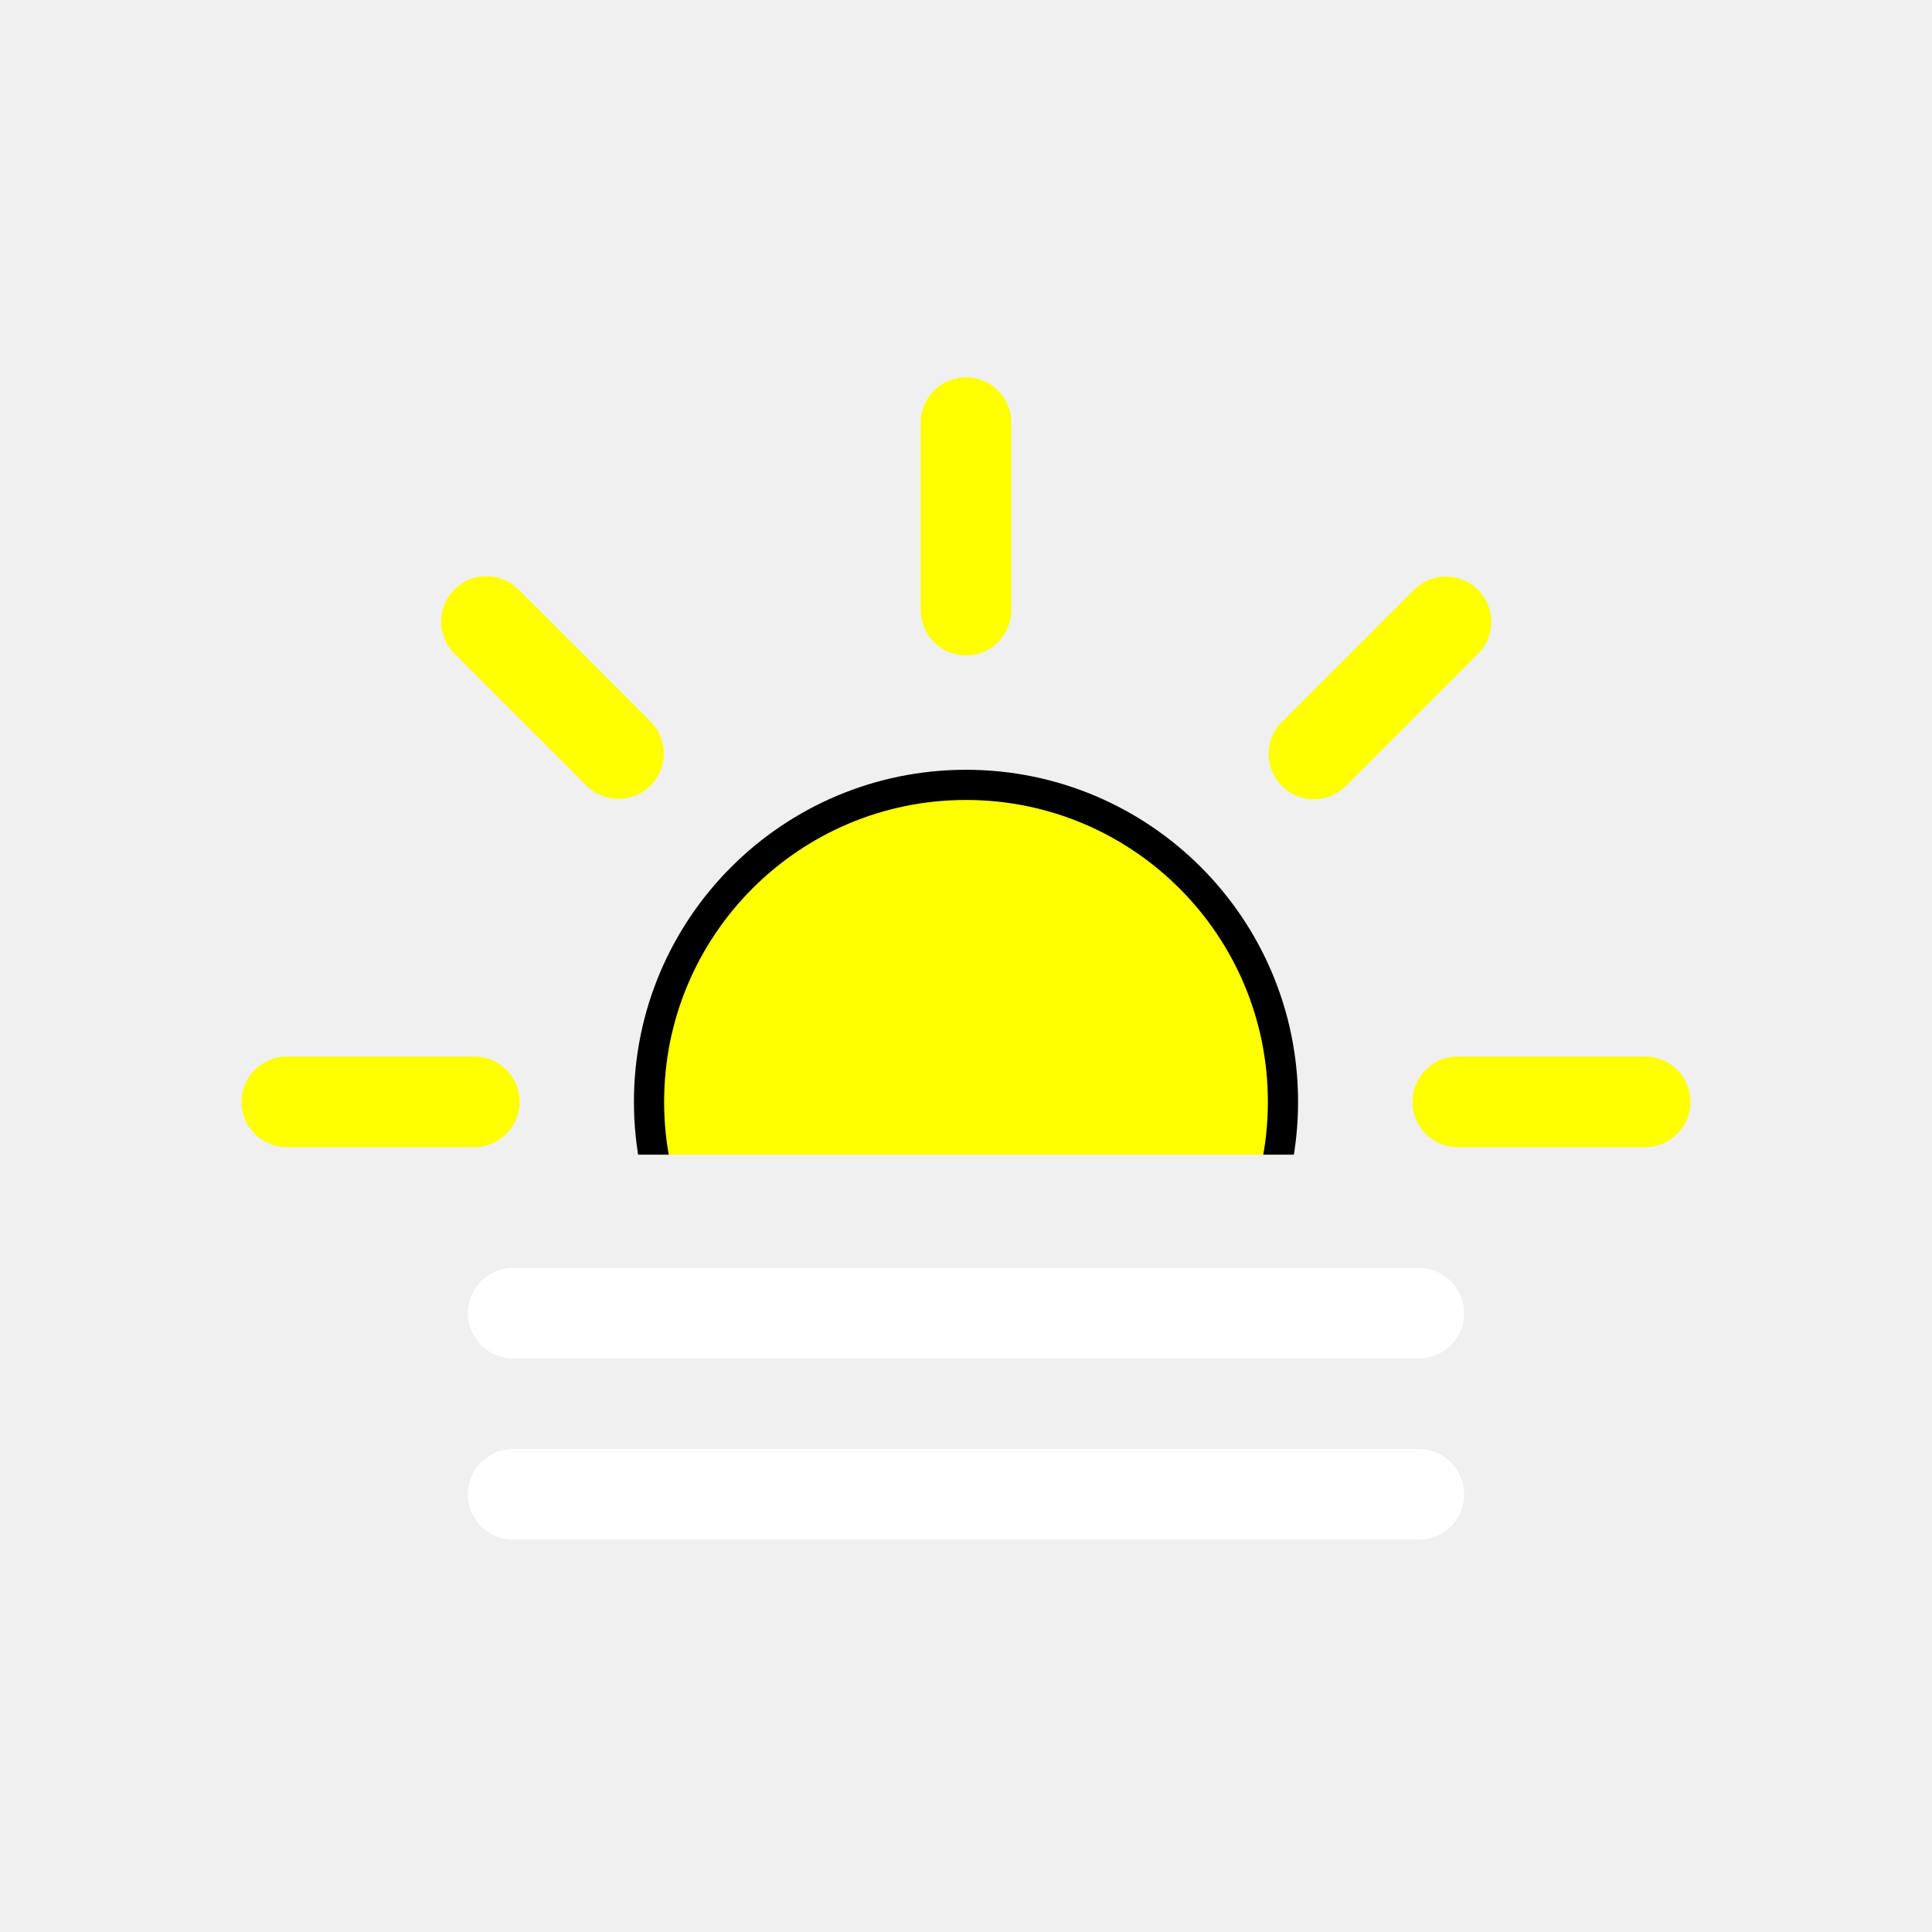
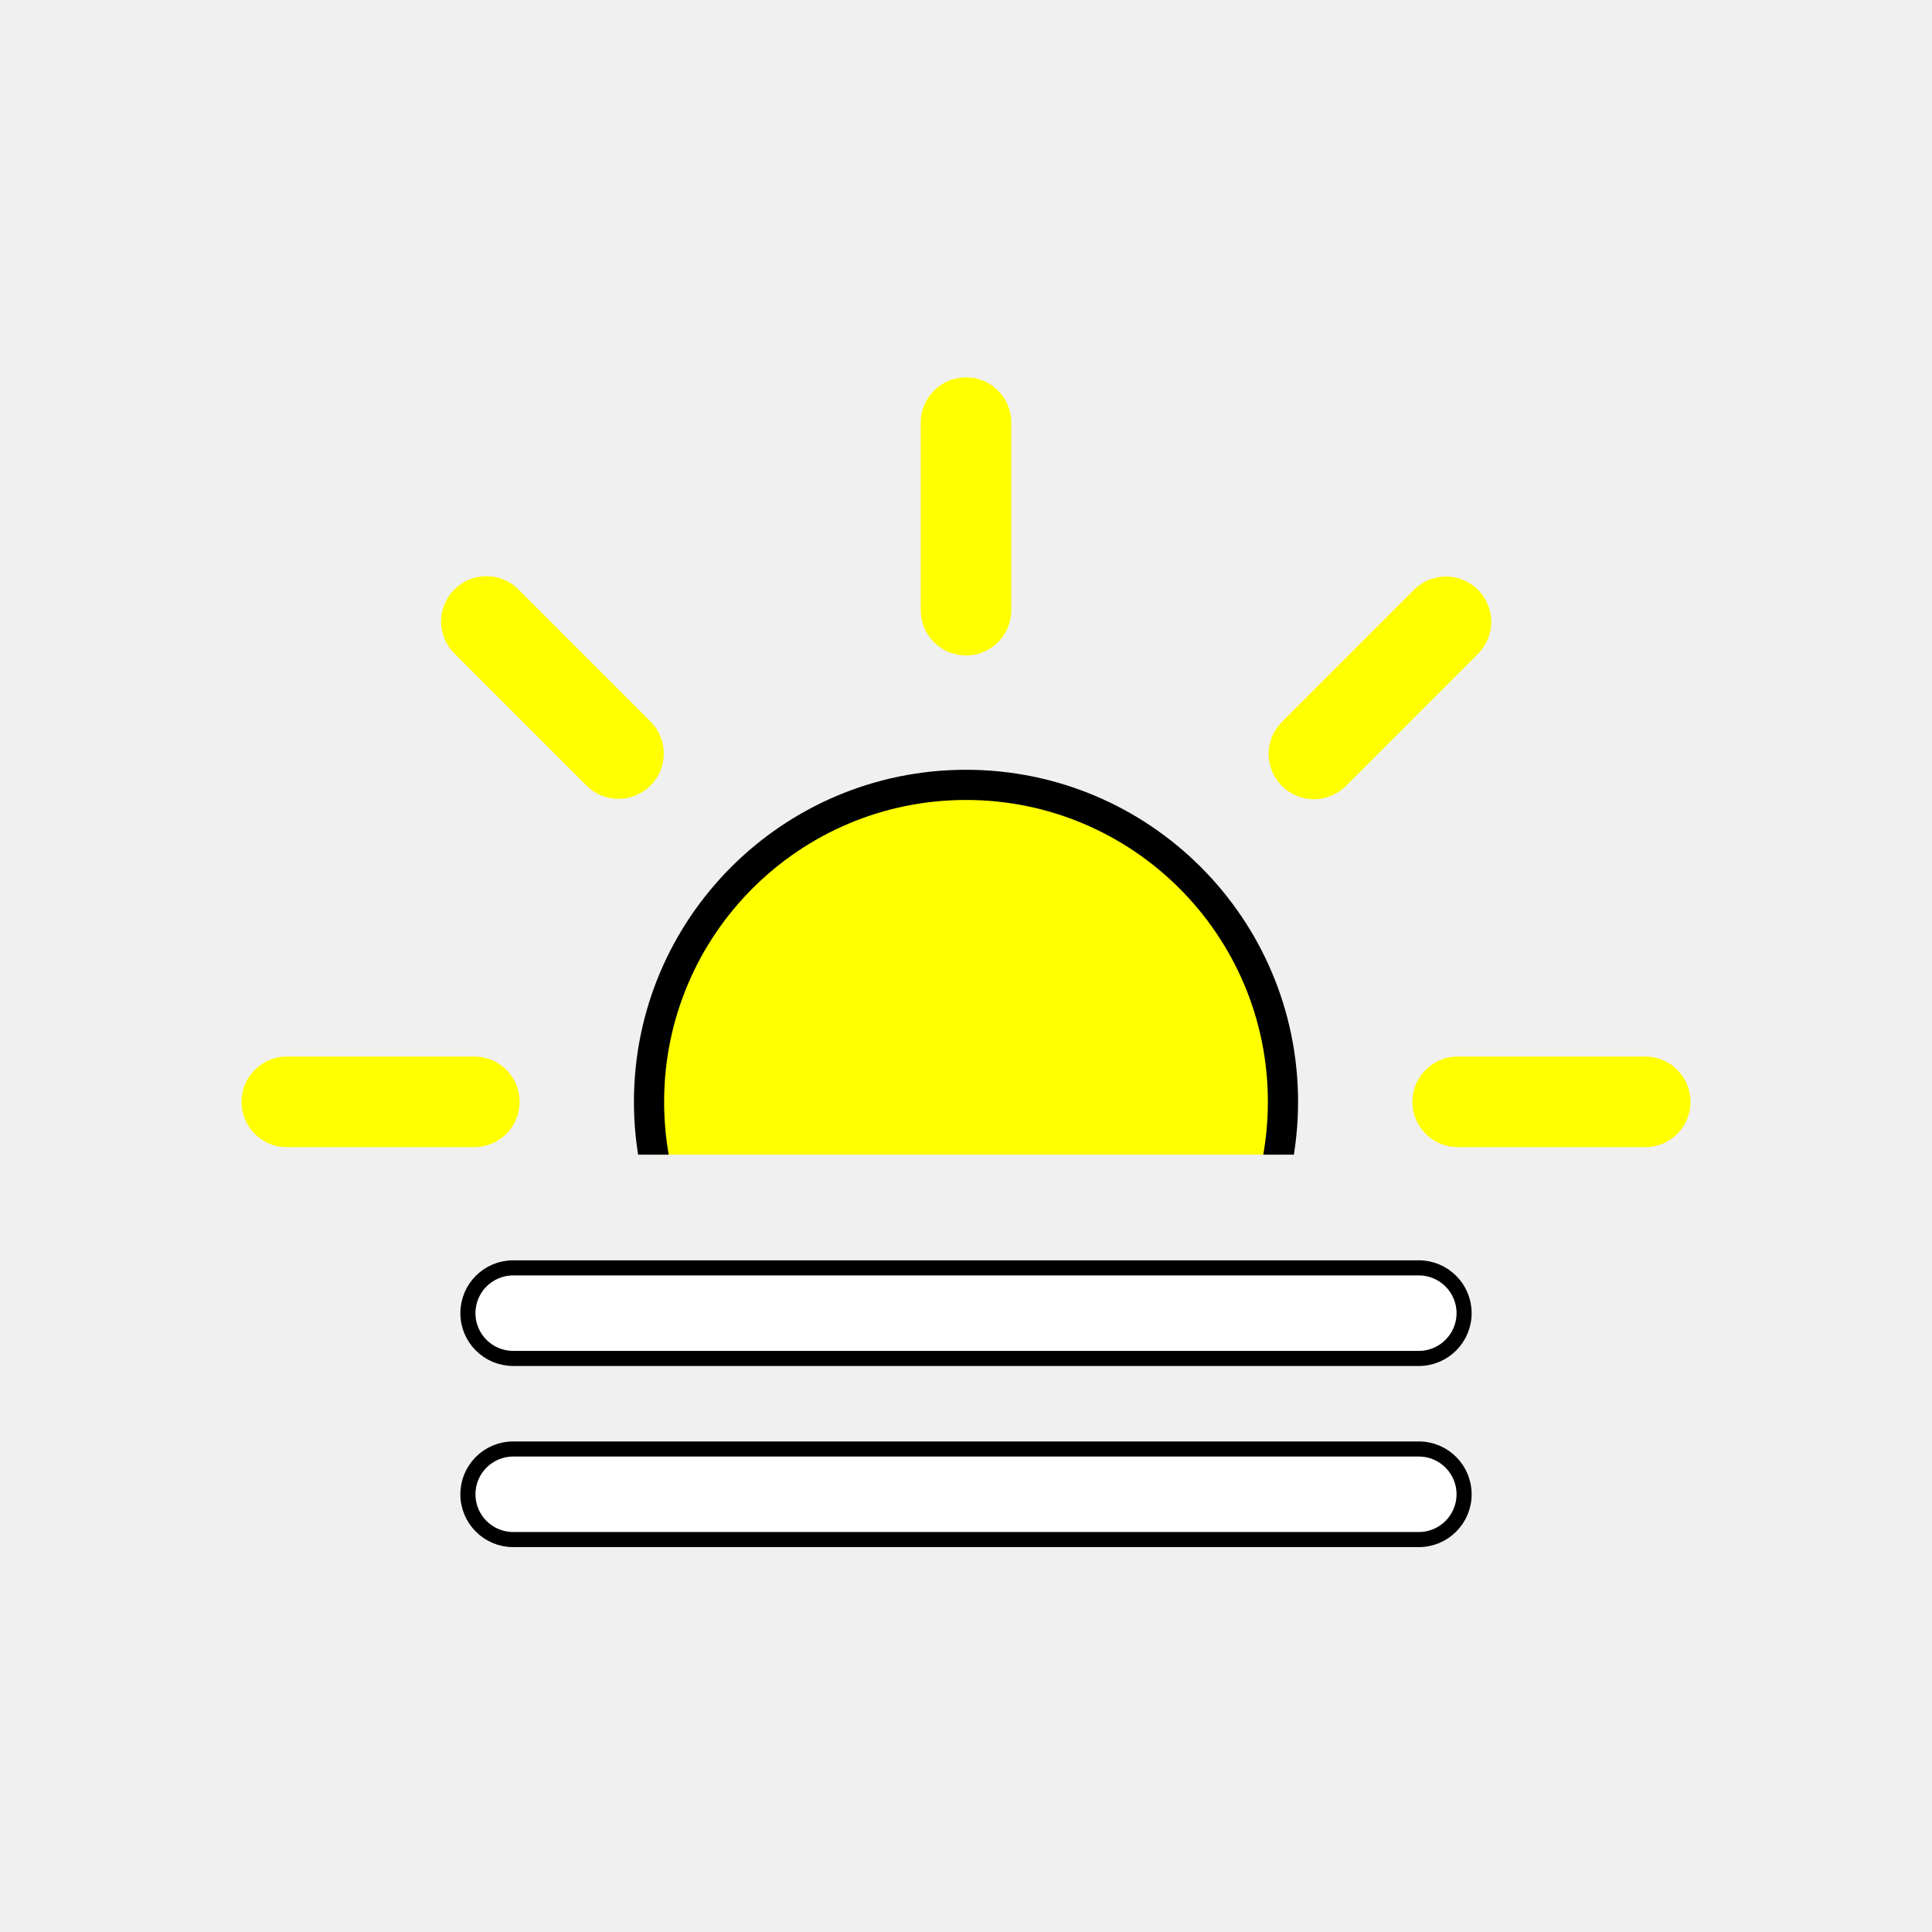
<svg xmlns="http://www.w3.org/2000/svg" xmlns:xlink="http://www.w3.org/1999/xlink" viewBox="0 0 512 512">
  <defs>
    <symbol id="e" viewBox="0 0 384 384">
      <circle cx="192" cy="192" r="84" fill="yellow" stroke="black" stroke-miterlimit="10" stroke-width="8" />
      <path fill="none" stroke="yellow" stroke-linecap="round" stroke-miterlimit="10" stroke-width="24" d="M192 61.7V12m0 360v-49.7m92.2-222.5 35-35M64.8 319.2l35.1-35.1m0-184.4-35-35m254.5 254.5-35.1-35.1M61.7 192H12m360 0h-49.7" />
    </symbol>
-     <symbol id="f" viewBox="0 0 264 72">
-       <path fill="none" stroke="white" stroke-linecap="round" stroke-miterlimit="10" stroke-width="24" d="M12 60h240" />
-       <path fill="none" stroke="white" stroke-linecap="round" stroke-miterlimit="10" stroke-width="24" d="M12 12h240" />
+     <symbol id="f" viewBox="0 0 264 72" style="overflow:visible">
+       <rect x="0" y="0" width="264" height="24" rx="12" ry="12" fill="white" stroke="black" stroke-width="4" />
+       <rect x="0" y="48" width="264" height="24" rx="12" ry="12" fill="white" stroke="black" stroke-width="4" />
    </symbol>
    <clipPath id="d">
      <path fill="none" d="M0 0h512v306H0z" />
    </clipPath>
  </defs>
  <g clip-path="url(#d)">
    <use xlink:href="#e" width="384" height="384" transform="translate(64 100)" />
  </g>
  <use xlink:href="#f" width="264" height="72" transform="translate(124 336)" />
</svg>
